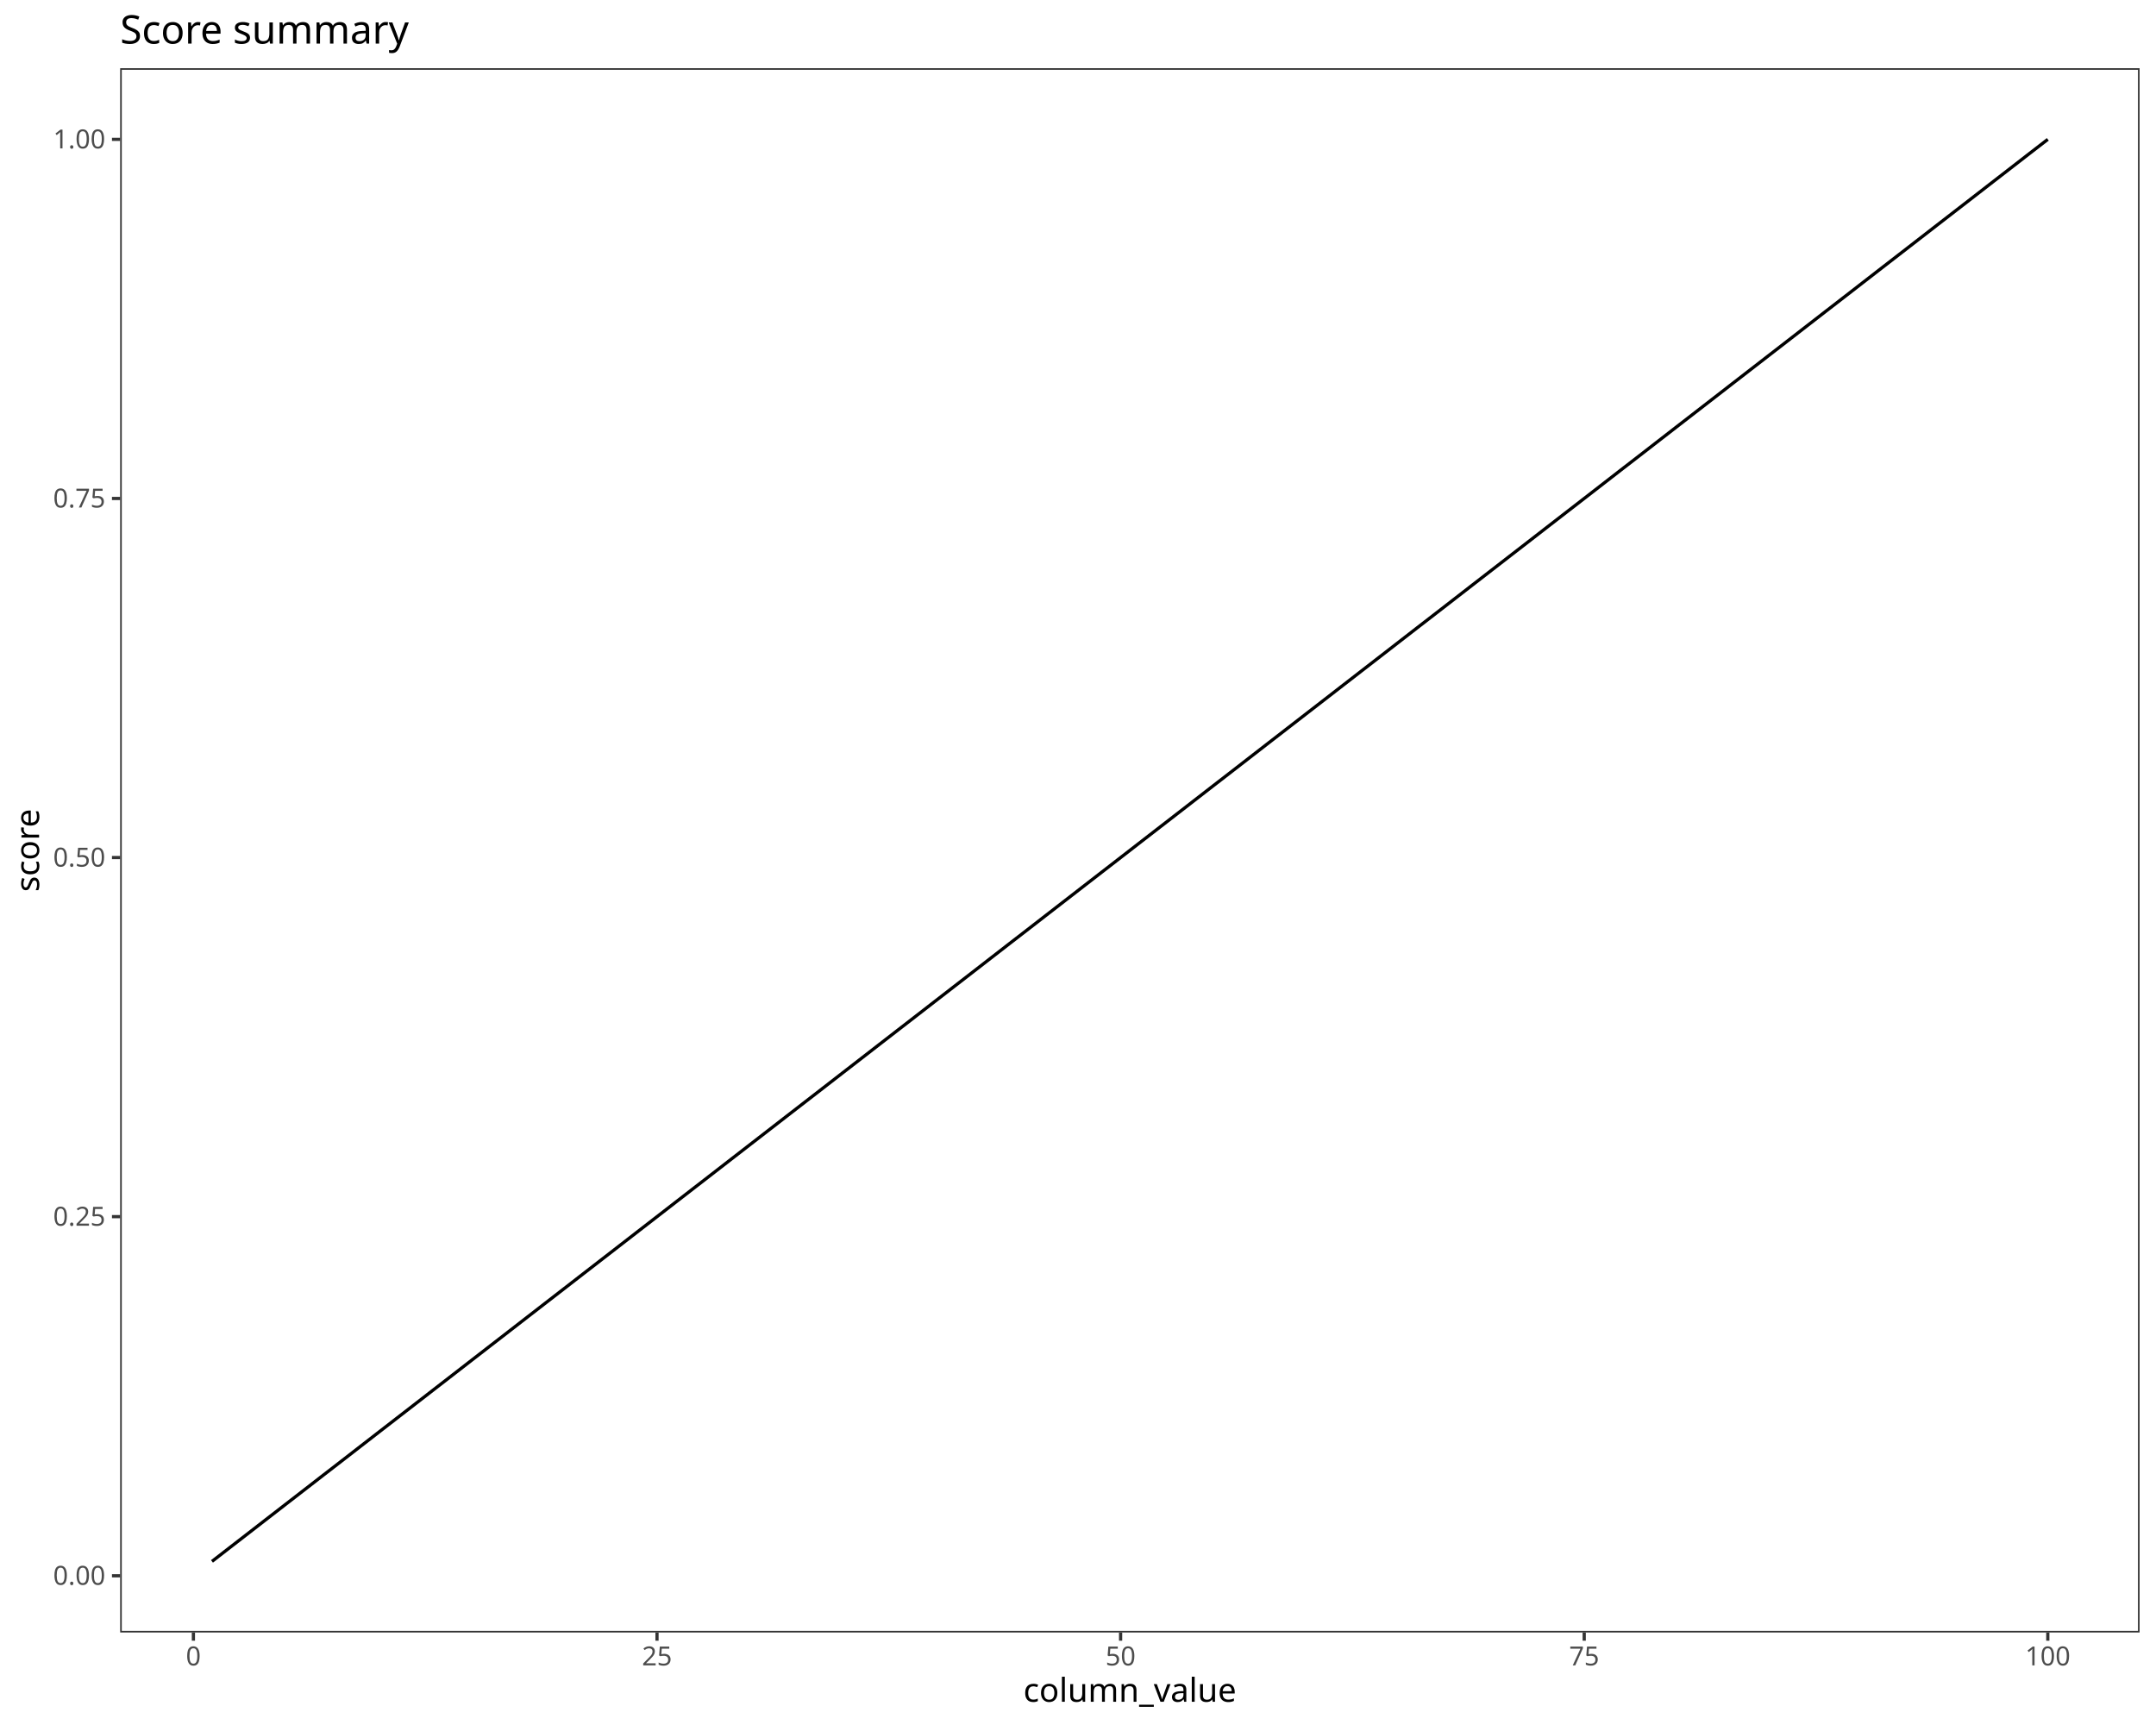
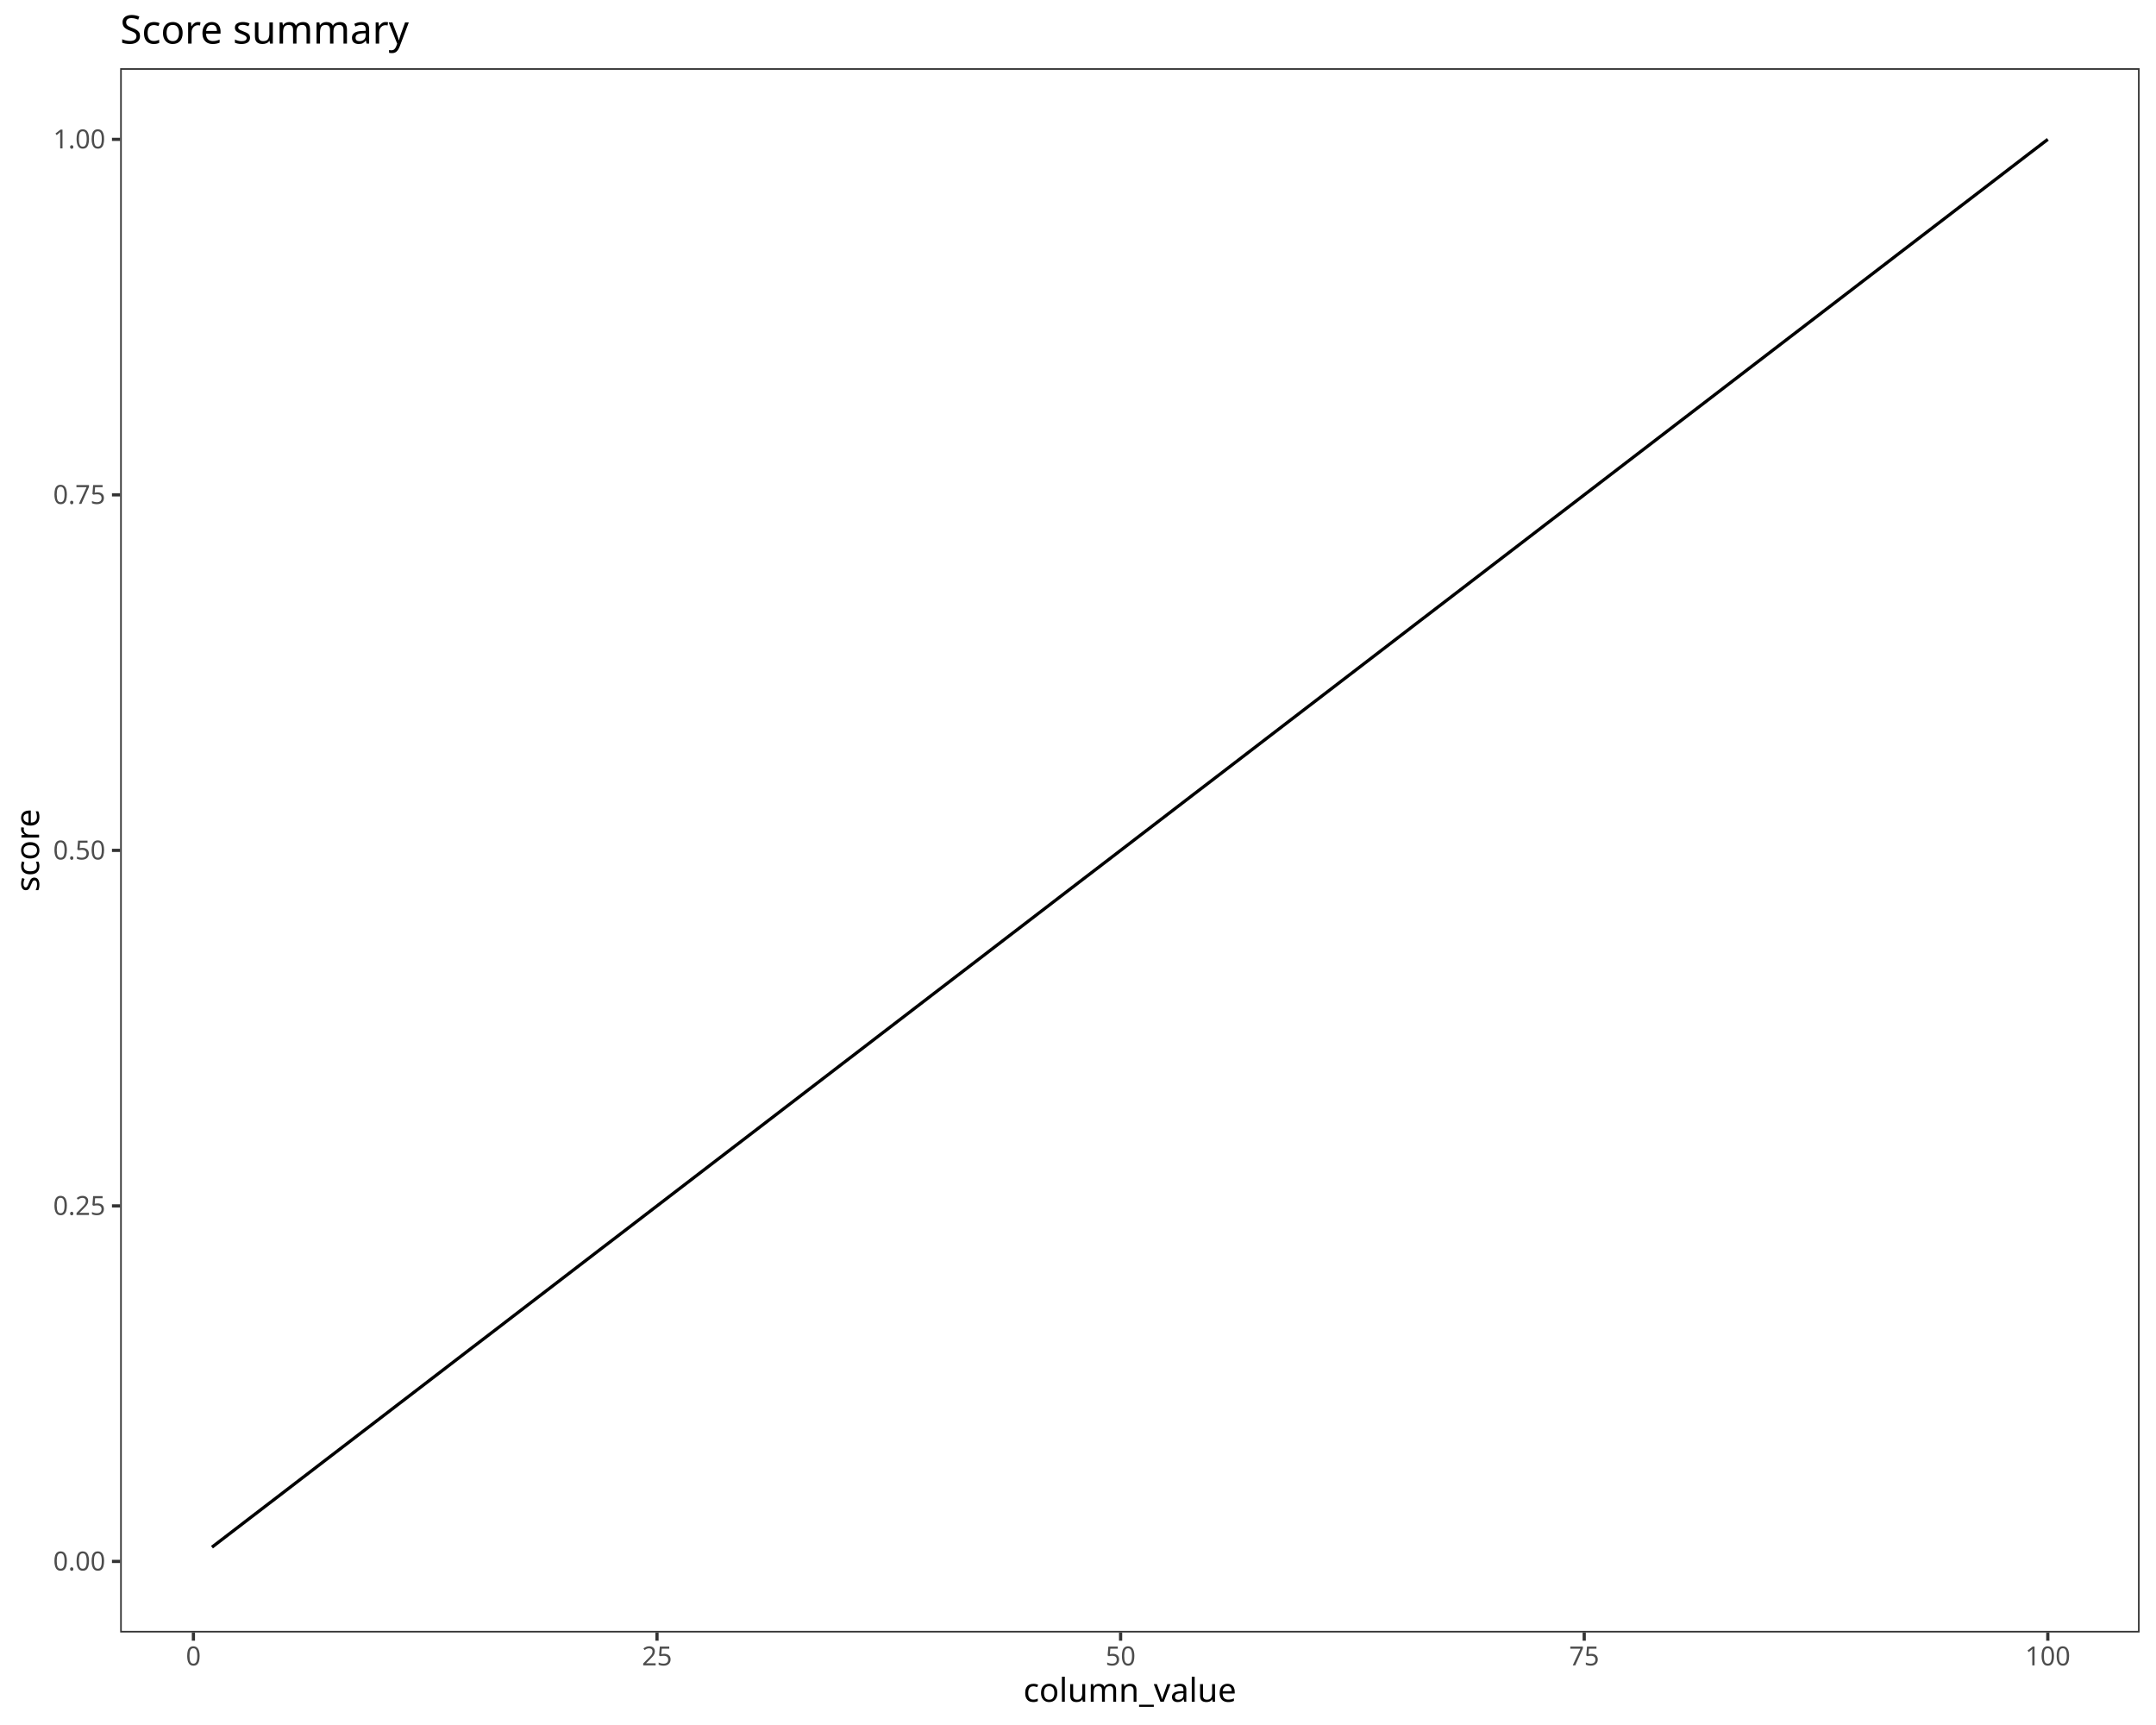
<svg xmlns="http://www.w3.org/2000/svg" class="svglite" data-engine-version="2.0" width="720.00pt" height="576.00pt" viewBox="0 0 720.00 576.00">
  <defs>
    <style type="text/css">
    .svglite line, .svglite polyline, .svglite polygon, .svglite path, .svglite rect, .svglite circle {
      fill: none;
      stroke: #000000;
      stroke-linecap: round;
      stroke-linejoin: round;
      stroke-miterlimit: 10.00;
    }
  </style>
  </defs>
  <rect width="100%" height="100%" style="stroke: none; fill: #FFFFFF;" />
  <defs>
    <clipPath id="cpMC4wMHw3MjAuMDB8MC4wMHw1NzYuMDA=">
      <rect x="0.00" y="0.00" width="720.00" height="576.00" />
    </clipPath>
  </defs>
  <g clip-path="url(#cpMC4wMHw3MjAuMDB8MC4wMHw1NzYuMDA=)">
    <rect x="0.00" y="0.00" width="720.00" height="576.00" style="stroke-width: 1.07; stroke: #FFFFFF; fill: #FFFFFF;" />
  </g>
  <defs>
    <clipPath id="cpNDAuMTN8NzE0LjUyfDIyLjc4fDU0NS4xMQ==">
      <rect x="40.13" y="22.78" width="674.39" height="522.33" />
    </clipPath>
  </defs>
  <g clip-path="url(#cpNDAuMTN8NzE0LjUyfDIyLjc4fDU0NS4xMQ==)">
    <rect x="40.13" y="22.78" width="674.39" height="522.33" style="stroke-width: 1.07; stroke: none; fill: #FFFFFF;" />
-     <polyline points="70.79,521.37 76.98,516.57 83.17,511.78 89.36,506.98 95.56,502.18 101.75,497.39 107.94,492.59 114.14,487.80 120.33,483.00 126.52,478.20 132.71,473.41 138.91,468.61 145.10,463.81 151.29,459.02 157.48,454.22 163.68,449.42 169.87,444.63 176.06,439.83 182.26,435.03 188.45,430.24 194.64,425.44 200.83,420.65 207.03,415.85 213.22,411.05 219.41,406.26 225.60,401.46 231.80,396.66 237.99,391.87 244.18,387.07 250.38,382.27 256.57,377.48 262.76,372.68 268.95,367.89 275.15,363.09 281.34,358.29 287.53,353.50 293.72,348.70 299.92,343.90 306.11,339.11 312.30,334.31 318.50,329.51 324.69,324.72 330.88,319.92 337.07,315.12 343.27,310.33 349.46,305.53 355.65,300.74 361.84,295.94 368.04,291.14 374.23,286.35 380.42,281.55 386.62,276.75 392.81,271.96 399.00,267.16 405.19,262.36 411.39,257.57 417.58,252.77 423.77,247.97 429.96,243.18 436.16,238.38 442.35,233.59 448.54,228.79 454.74,223.99 460.93,219.20 467.12,214.40 473.31,209.60 479.51,204.81 485.70,200.01 491.89,195.21 498.08,190.42 504.28,185.62 510.47,180.83 516.66,176.03 522.86,171.23 529.05,166.44 535.24,161.64 541.43,156.84 547.63,152.05 553.82,147.25 560.01,142.45 566.20,137.66 572.40,132.86 578.59,128.06 584.78,123.27 590.98,118.47 597.17,113.68 603.36,108.88 609.55,104.08 615.75,99.29 621.94,94.49 628.13,89.69 634.32,84.90 640.52,80.10 646.71,75.30 652.90,70.51 659.10,65.71 665.29,60.91 671.48,56.12 677.67,51.32 683.87,46.53 " style="stroke-width: 1.07; stroke-linecap: butt;" />
+     <polyline points="70.79,516.62 76.98,511.87 83.17,507.12 89.36,502.38 95.56,497.63 101.75,492.88 107.94,488.13 114.14,483.38 120.33,478.63 126.52,473.89 132.71,469.14 138.91,464.39 145.10,459.64 151.29,454.89 157.48,450.14 163.68,445.40 169.87,440.65 176.06,435.90 182.26,431.15 188.45,426.40 194.64,421.65 200.83,416.90 207.03,412.16 213.22,407.41 219.41,402.66 225.60,397.91 231.80,393.16 237.99,388.41 244.18,383.67 250.38,378.92 256.57,374.17 262.76,369.42 268.95,364.67 275.15,359.92 281.34,355.17 287.53,350.43 293.72,345.68 299.92,340.93 306.11,336.18 312.30,331.43 318.50,326.68 324.69,321.94 330.88,317.19 337.07,312.44 343.27,307.69 349.46,302.94 355.65,298.19 361.84,293.44 368.04,288.70 374.23,283.95 380.42,279.20 386.62,274.45 392.81,269.70 399.00,264.95 405.19,260.21 411.39,255.46 417.58,250.71 423.77,245.96 429.96,241.21 436.16,236.46 442.35,231.72 448.54,226.97 454.74,222.22 460.93,217.47 467.12,212.72 473.31,207.97 479.51,203.22 485.70,198.48 491.89,193.73 498.08,188.98 504.28,184.23 510.47,179.48 516.66,174.73 522.86,169.99 529.05,165.24 535.24,160.49 541.43,155.74 547.63,150.99 553.82,146.24 560.01,141.49 566.20,136.75 572.40,132.00 578.59,127.25 584.78,122.50 590.98,117.75 597.17,113.00 603.36,108.26 609.55,103.51 615.75,98.76 621.94,94.01 628.13,89.26 634.32,84.51 640.52,79.76 646.71,75.02 652.90,70.27 659.10,65.52 665.29,60.77 671.48,56.02 677.67,51.27 683.87,46.53 " style="stroke-width: 1.07; stroke-linecap: butt;" />
    <rect x="40.13" y="22.78" width="674.39" height="522.33" style="stroke-width: 1.07; stroke: #333333;" />
  </g>
  <g clip-path="url(#cpMC4wMHw3MjAuMDB8MC4wMHw1NzYuMDA=)">
-     <text x="35.20" y="529.19" text-anchor="end" style="font-size: 8.80px; fill: #4D4D4D; font-family: sans;" textLength="17.13px" lengthAdjust="spacingAndGlyphs">0.00</text>
-     <text x="35.20" y="409.28" text-anchor="end" style="font-size: 8.80px; fill: #4D4D4D; font-family: sans;" textLength="17.13px" lengthAdjust="spacingAndGlyphs">0.25</text>
-     <text x="35.20" y="289.37" text-anchor="end" style="font-size: 8.80px; fill: #4D4D4D; font-family: sans;" textLength="17.13px" lengthAdjust="spacingAndGlyphs">0.50</text>
-     <text x="35.20" y="169.46" text-anchor="end" style="font-size: 8.80px; fill: #4D4D4D; font-family: sans;" textLength="17.13px" lengthAdjust="spacingAndGlyphs">0.75</text>
+     <text x="35.20" y="524.40" text-anchor="end" style="font-size: 8.80px; fill: #4D4D4D; font-family: sans;" textLength="17.13px" lengthAdjust="spacingAndGlyphs">0.00</text>
+     <text x="35.20" y="405.69" text-anchor="end" style="font-size: 8.80px; fill: #4D4D4D; font-family: sans;" textLength="17.13px" lengthAdjust="spacingAndGlyphs">0.25</text>
+     <text x="35.20" y="286.98" text-anchor="end" style="font-size: 8.80px; fill: #4D4D4D; font-family: sans;" textLength="17.13px" lengthAdjust="spacingAndGlyphs">0.50</text>
+     <text x="35.20" y="168.26" text-anchor="end" style="font-size: 8.80px; fill: #4D4D4D; font-family: sans;" textLength="17.13px" lengthAdjust="spacingAndGlyphs">0.75</text>
    <text x="35.20" y="49.55" text-anchor="end" style="font-size: 8.80px; fill: #4D4D4D; font-family: sans;" textLength="17.13px" lengthAdjust="spacingAndGlyphs">1.00</text>
-     <polyline points="37.39,526.17 40.13,526.17 " style="stroke-width: 1.07; stroke: #333333; stroke-linecap: butt;" />
-     <polyline points="37.39,406.26 40.13,406.26 " style="stroke-width: 1.07; stroke: #333333; stroke-linecap: butt;" />
-     <polyline points="37.39,286.35 40.13,286.35 " style="stroke-width: 1.07; stroke: #333333; stroke-linecap: butt;" />
-     <polyline points="37.39,166.44 40.13,166.44 " style="stroke-width: 1.07; stroke: #333333; stroke-linecap: butt;" />
+     <polyline points="37.39,521.37 40.13,521.37 " style="stroke-width: 1.07; stroke: #333333; stroke-linecap: butt;" />
+     <polyline points="37.39,402.66 40.13,402.66 " style="stroke-width: 1.07; stroke: #333333; stroke-linecap: butt;" />
+     <polyline points="37.39,283.95 40.13,283.95 " style="stroke-width: 1.07; stroke: #333333; stroke-linecap: butt;" />
+     <polyline points="37.39,165.24 40.13,165.24 " style="stroke-width: 1.07; stroke: #333333; stroke-linecap: butt;" />
    <polyline points="37.39,46.53 40.13,46.53 " style="stroke-width: 1.07; stroke: #333333; stroke-linecap: butt;" />
    <polyline points="64.59,547.85 64.59,545.11 " style="stroke-width: 1.07; stroke: #333333; stroke-linecap: butt;" />
    <polyline points="219.41,547.85 219.41,545.11 " style="stroke-width: 1.07; stroke: #333333; stroke-linecap: butt;" />
    <polyline points="374.23,547.85 374.23,545.11 " style="stroke-width: 1.07; stroke: #333333; stroke-linecap: butt;" />
    <polyline points="529.05,547.85 529.05,545.11 " style="stroke-width: 1.07; stroke: #333333; stroke-linecap: butt;" />
    <polyline points="683.87,547.85 683.87,545.11 " style="stroke-width: 1.07; stroke: #333333; stroke-linecap: butt;" />
    <text x="64.59" y="556.10" text-anchor="middle" style="font-size: 8.80px; fill: #4D4D4D; font-family: sans;" textLength="4.89px" lengthAdjust="spacingAndGlyphs">0</text>
    <text x="219.41" y="556.10" text-anchor="middle" style="font-size: 8.80px; fill: #4D4D4D; font-family: sans;" textLength="9.79px" lengthAdjust="spacingAndGlyphs">25</text>
    <text x="374.23" y="556.10" text-anchor="middle" style="font-size: 8.80px; fill: #4D4D4D; font-family: sans;" textLength="9.79px" lengthAdjust="spacingAndGlyphs">50</text>
    <text x="529.05" y="556.10" text-anchor="middle" style="font-size: 8.80px; fill: #4D4D4D; font-family: sans;" textLength="9.79px" lengthAdjust="spacingAndGlyphs">75</text>
    <text x="683.87" y="556.10" text-anchor="middle" style="font-size: 8.80px; fill: #4D4D4D; font-family: sans;" textLength="14.68px" lengthAdjust="spacingAndGlyphs">100</text>
    <text x="377.33" y="568.24" text-anchor="middle" style="font-size: 11.00px; font-family: sans;" textLength="67.89px" lengthAdjust="spacingAndGlyphs">column_value</text>
    <text transform="translate(13.05,283.95) rotate(-90)" text-anchor="middle" style="font-size: 11.00px; font-family: sans;" textLength="26.91px" lengthAdjust="spacingAndGlyphs">score</text>
    <text x="40.13" y="14.56" style="font-size: 13.20px; font-family: sans;" textLength="92.45px" lengthAdjust="spacingAndGlyphs">Score summary</text>
  </g>
</svg>
